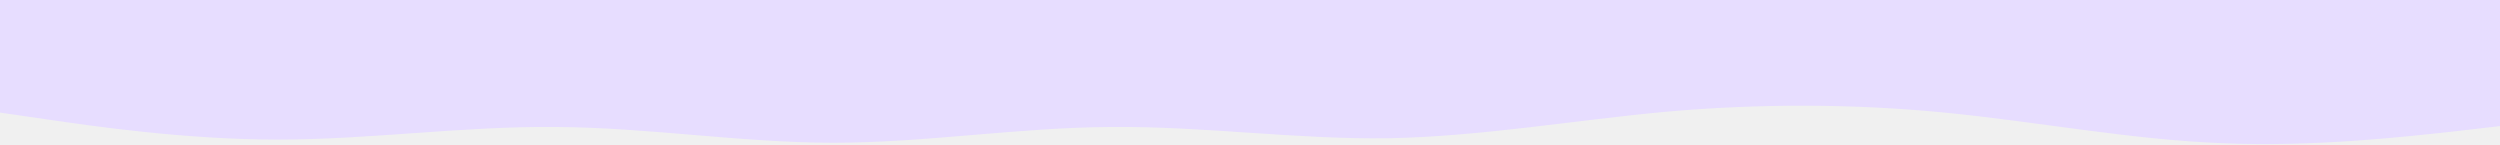
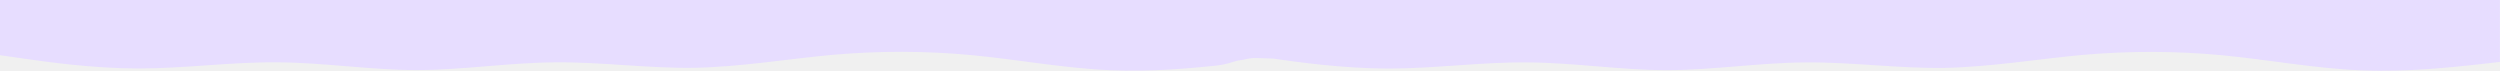
- <svg xmlns="http://www.w3.org/2000/svg" width="1440" height="83" viewBox="0 0 1440 83" fill="none">
-   <g clip-path="url(#clip0_10_22)">
-     <path d="M0 64.844L26.72 68.734C53.28 72.625 106.72 80.406 160 80.406C213.28 80.406 266.72 72.625 320 73.144C373.28 73.403 426.72 82.222 480 82.222C533.28 82.222 586.72 73.403 640 73.144C693.28 72.625 746.72 80.406 800 79.628C853.28 78.591 906.72 69.253 960 64.325C1013.28 59.656 1066.72 59.656 1120 64.844C1173.28 70.031 1226.72 80.406 1280 82.481C1333.28 84.816 1386.72 78.591 1413.28 75.737L1440 72.625V0H1413.28C1386.72 0 1333.28 0 1280 0C1226.72 0 1173.28 0 1120 0C1066.72 0 1013.28 0 960 0C906.72 0 853.28 0 800 0C746.72 0 693.28 0 640 0C586.72 0 533.28 0 480 0C426.72 0 373.28 0 320 0C266.72 0 213.28 0 160 0C106.72 0 53.28 0 26.72 0H0V64.844Z" fill="#E7DDFF" />
-   </g>
-   <defs>
-     <clipPath id="clip0_10_22">
-       <rect width="1440" height="83" fill="white" />
-     </clipPath>
-   </defs>
+ <svg xmlns="http://www.w3.org/2000/svg" version="1.1" id="Layer_1" x="0px" y="0px" viewBox="0 0 3008 85" style="enable-background:new 0 0 3008 85;" xml:space="preserve">
+   <style type="text/css">
+ 	.st0{fill:none;}
+ 	.st1{fill:#E7DDFF;}
+ </style>
+   <rect y="0" class="st0" width="1440" height="85" />
+   <path class="st1" d="M2980.1,0c-27.7,0-83.5,0-139.2,0c-55.7,0-111.5,0-167.1,0s-111.5,0-167.1,0s-111.5,0-167.1,0  c-55.6,0-111.5,0-167.1,0c-55.6,0-111.5,0-167.1,0s-111.5,0-167.1,0c-55.6,0-111.5,0-167.1,0s-111.5,0-139.2,0H1504h-27.9  c-27.7,0-83.5,0-139.2,0s-111.5,0-167.1,0s-111.5,0-167.1,0C947,0,891.2,0,835.6,0c-55.6,0-111.5,0-167.1,0C612.8,0,557,0,501.3,0  S389.9,0,334.2,0c-55.6,0-111.5,0-167.1,0C111.5,0,55.6,0,27.9,0H0v66.4l27.9,4c27.7,4,83.6,12,139.2,12c55.6,0,111.5-8,167.1-7.4  c55.6,0.3,111.5,9.3,167.1,9.3s111.5-9,167.1-9.3c55.6-0.5,111.5,7.4,167.1,6.6c55.6-1.1,111.5-10.6,167.1-15.7  c55.6-4.8,111.5-4.8,167.1,0.5s111.5,15.9,167.1,18.1c48,2.1,96.1-2.4,126.2-5.5c6.9-0.7,13.6-2.2,20.2-4.4c3.4-1.2,7-2,10.6-2.4  l0,0c0.7-0.1,1.3-0.2,2-0.3c8.3-1.8,10.1-2.2,17.9-2l18.2,0.6c27.7,4,83.6,12,139.2,12s111.5-8,167.1-7.4  c55.6,0.3,111.5,9.3,167.1,9.3s111.5-9,167.1-9.3c55.6-0.5,111.5,7.4,167.1,6.6c55.6-1.1,111.5-10.6,167.1-15.7  c55.6-4.8,111.5-4.8,167.1,0.5s111.5,15.9,167.1,18.1c55.6,2.4,111.5-4,139.2-6.9l27.9-3.2V0H2980.1z" />
</svg>
